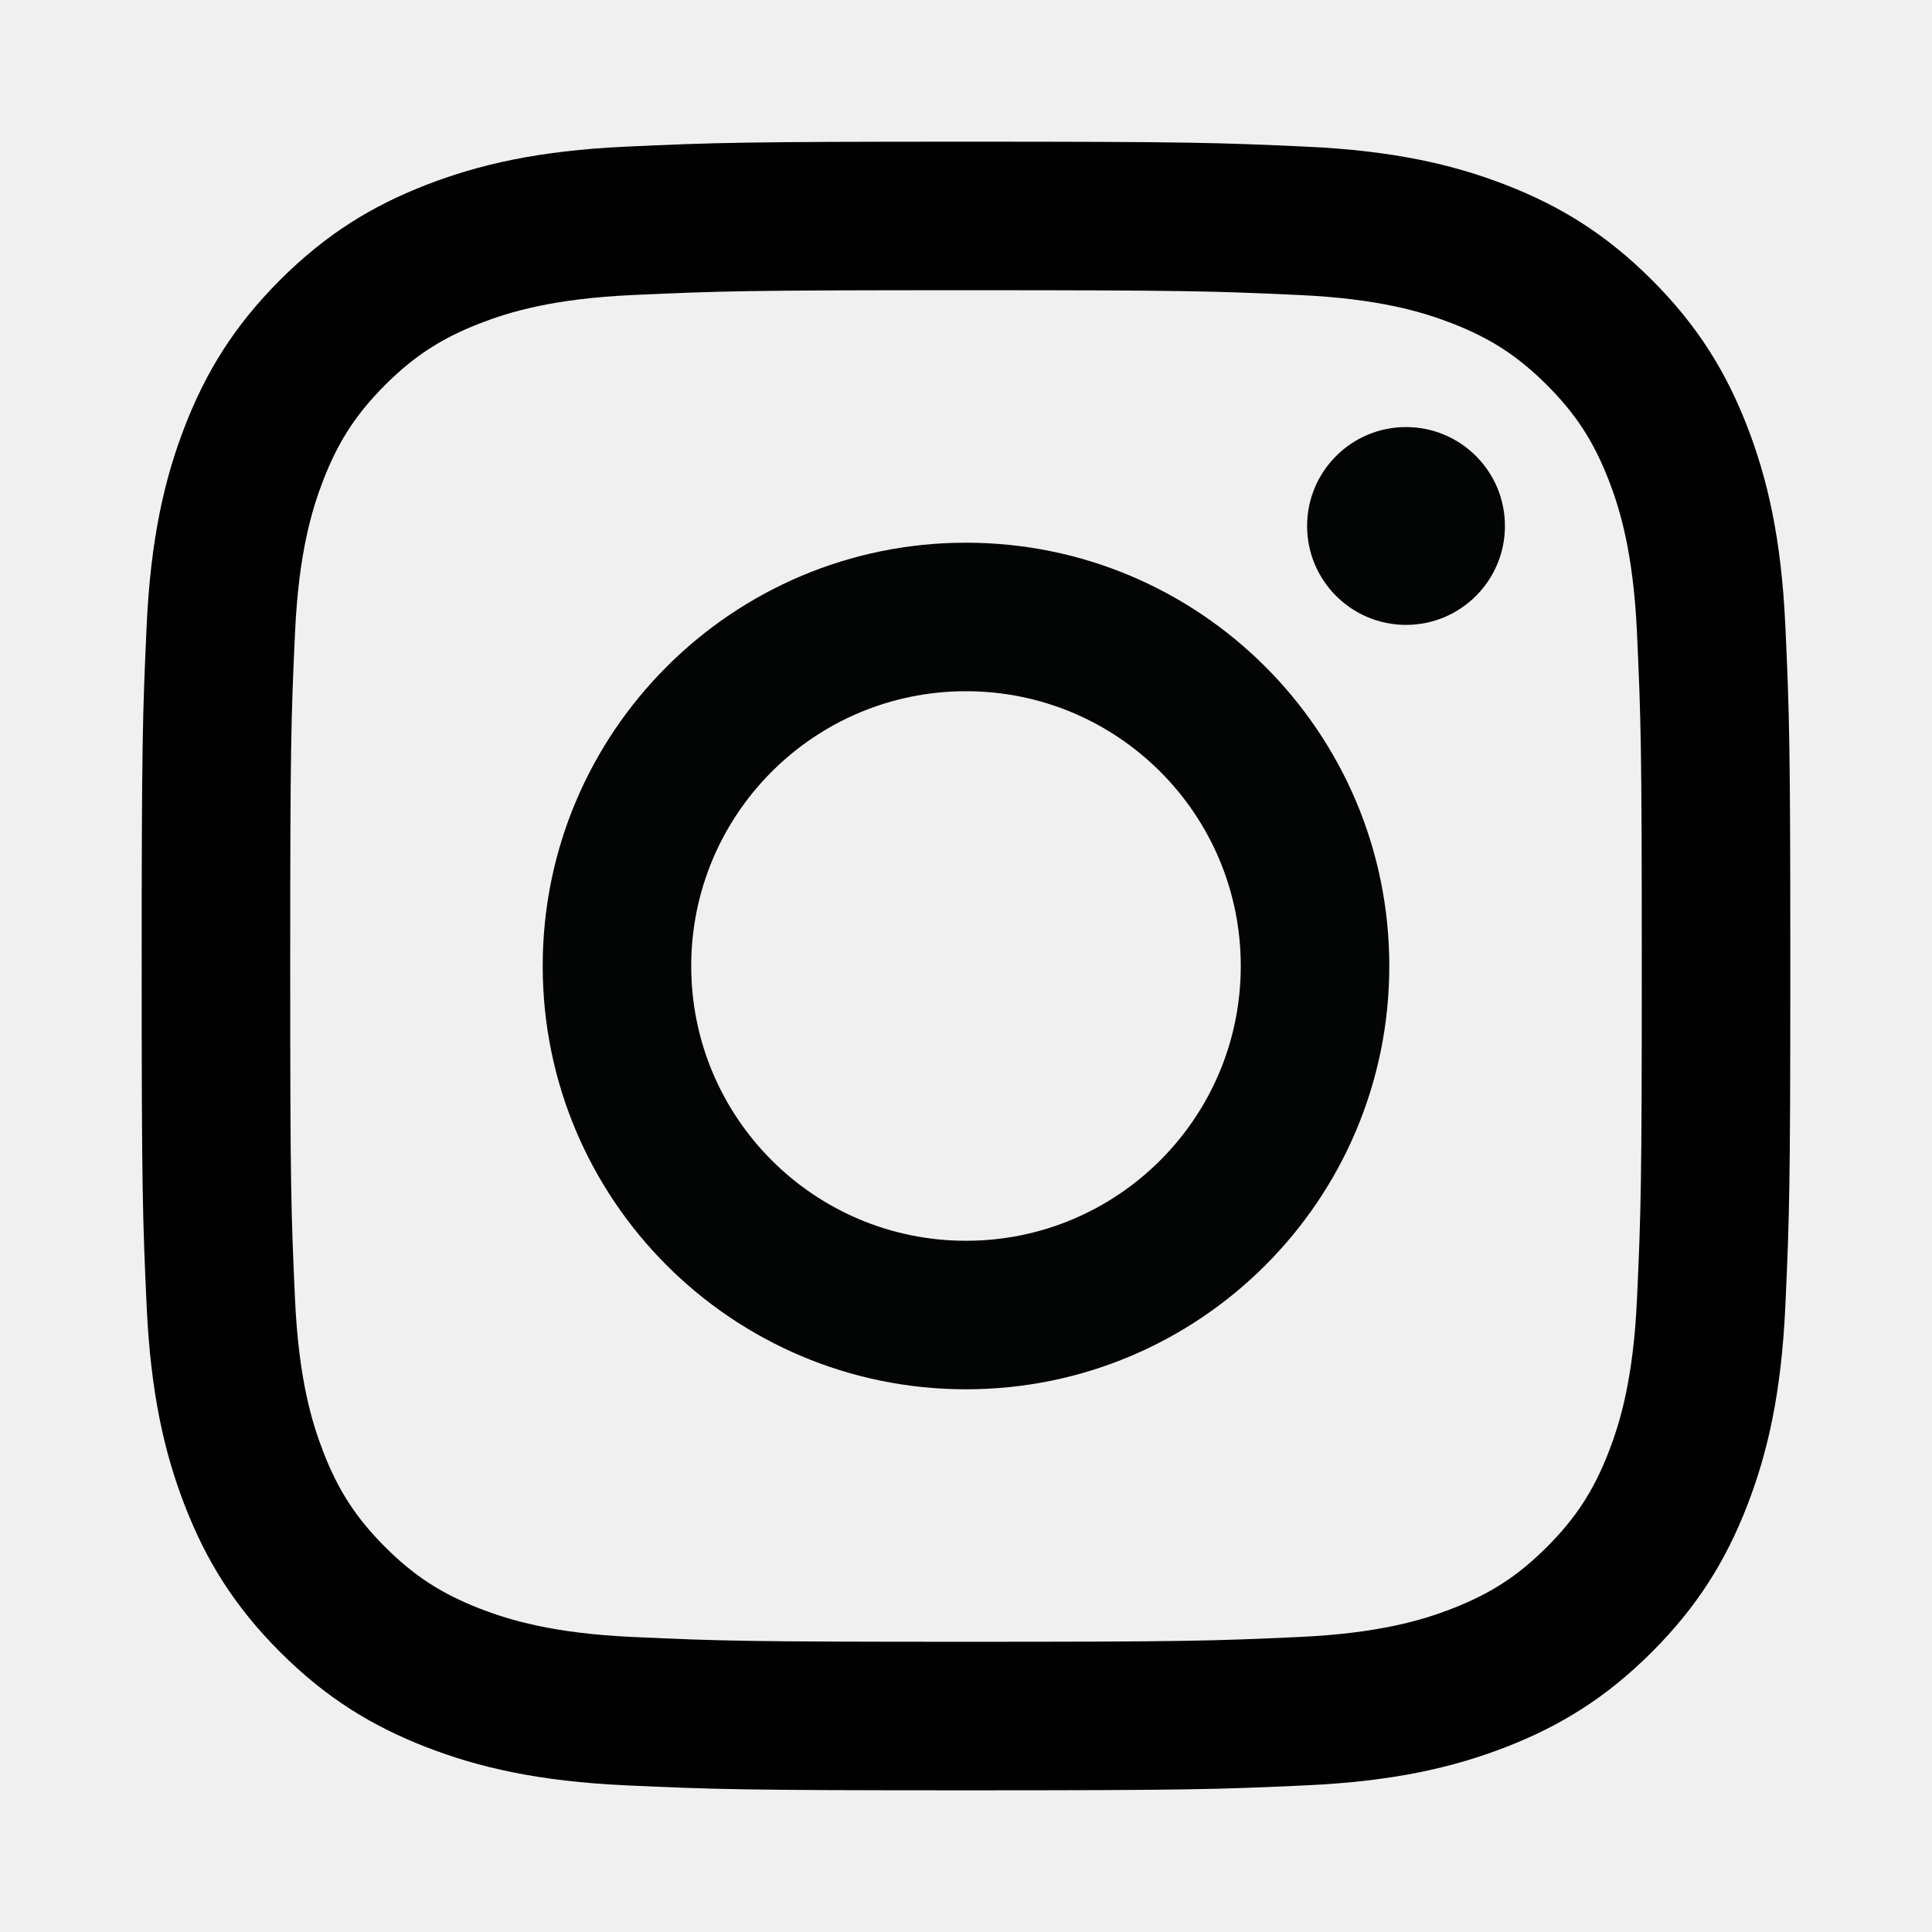
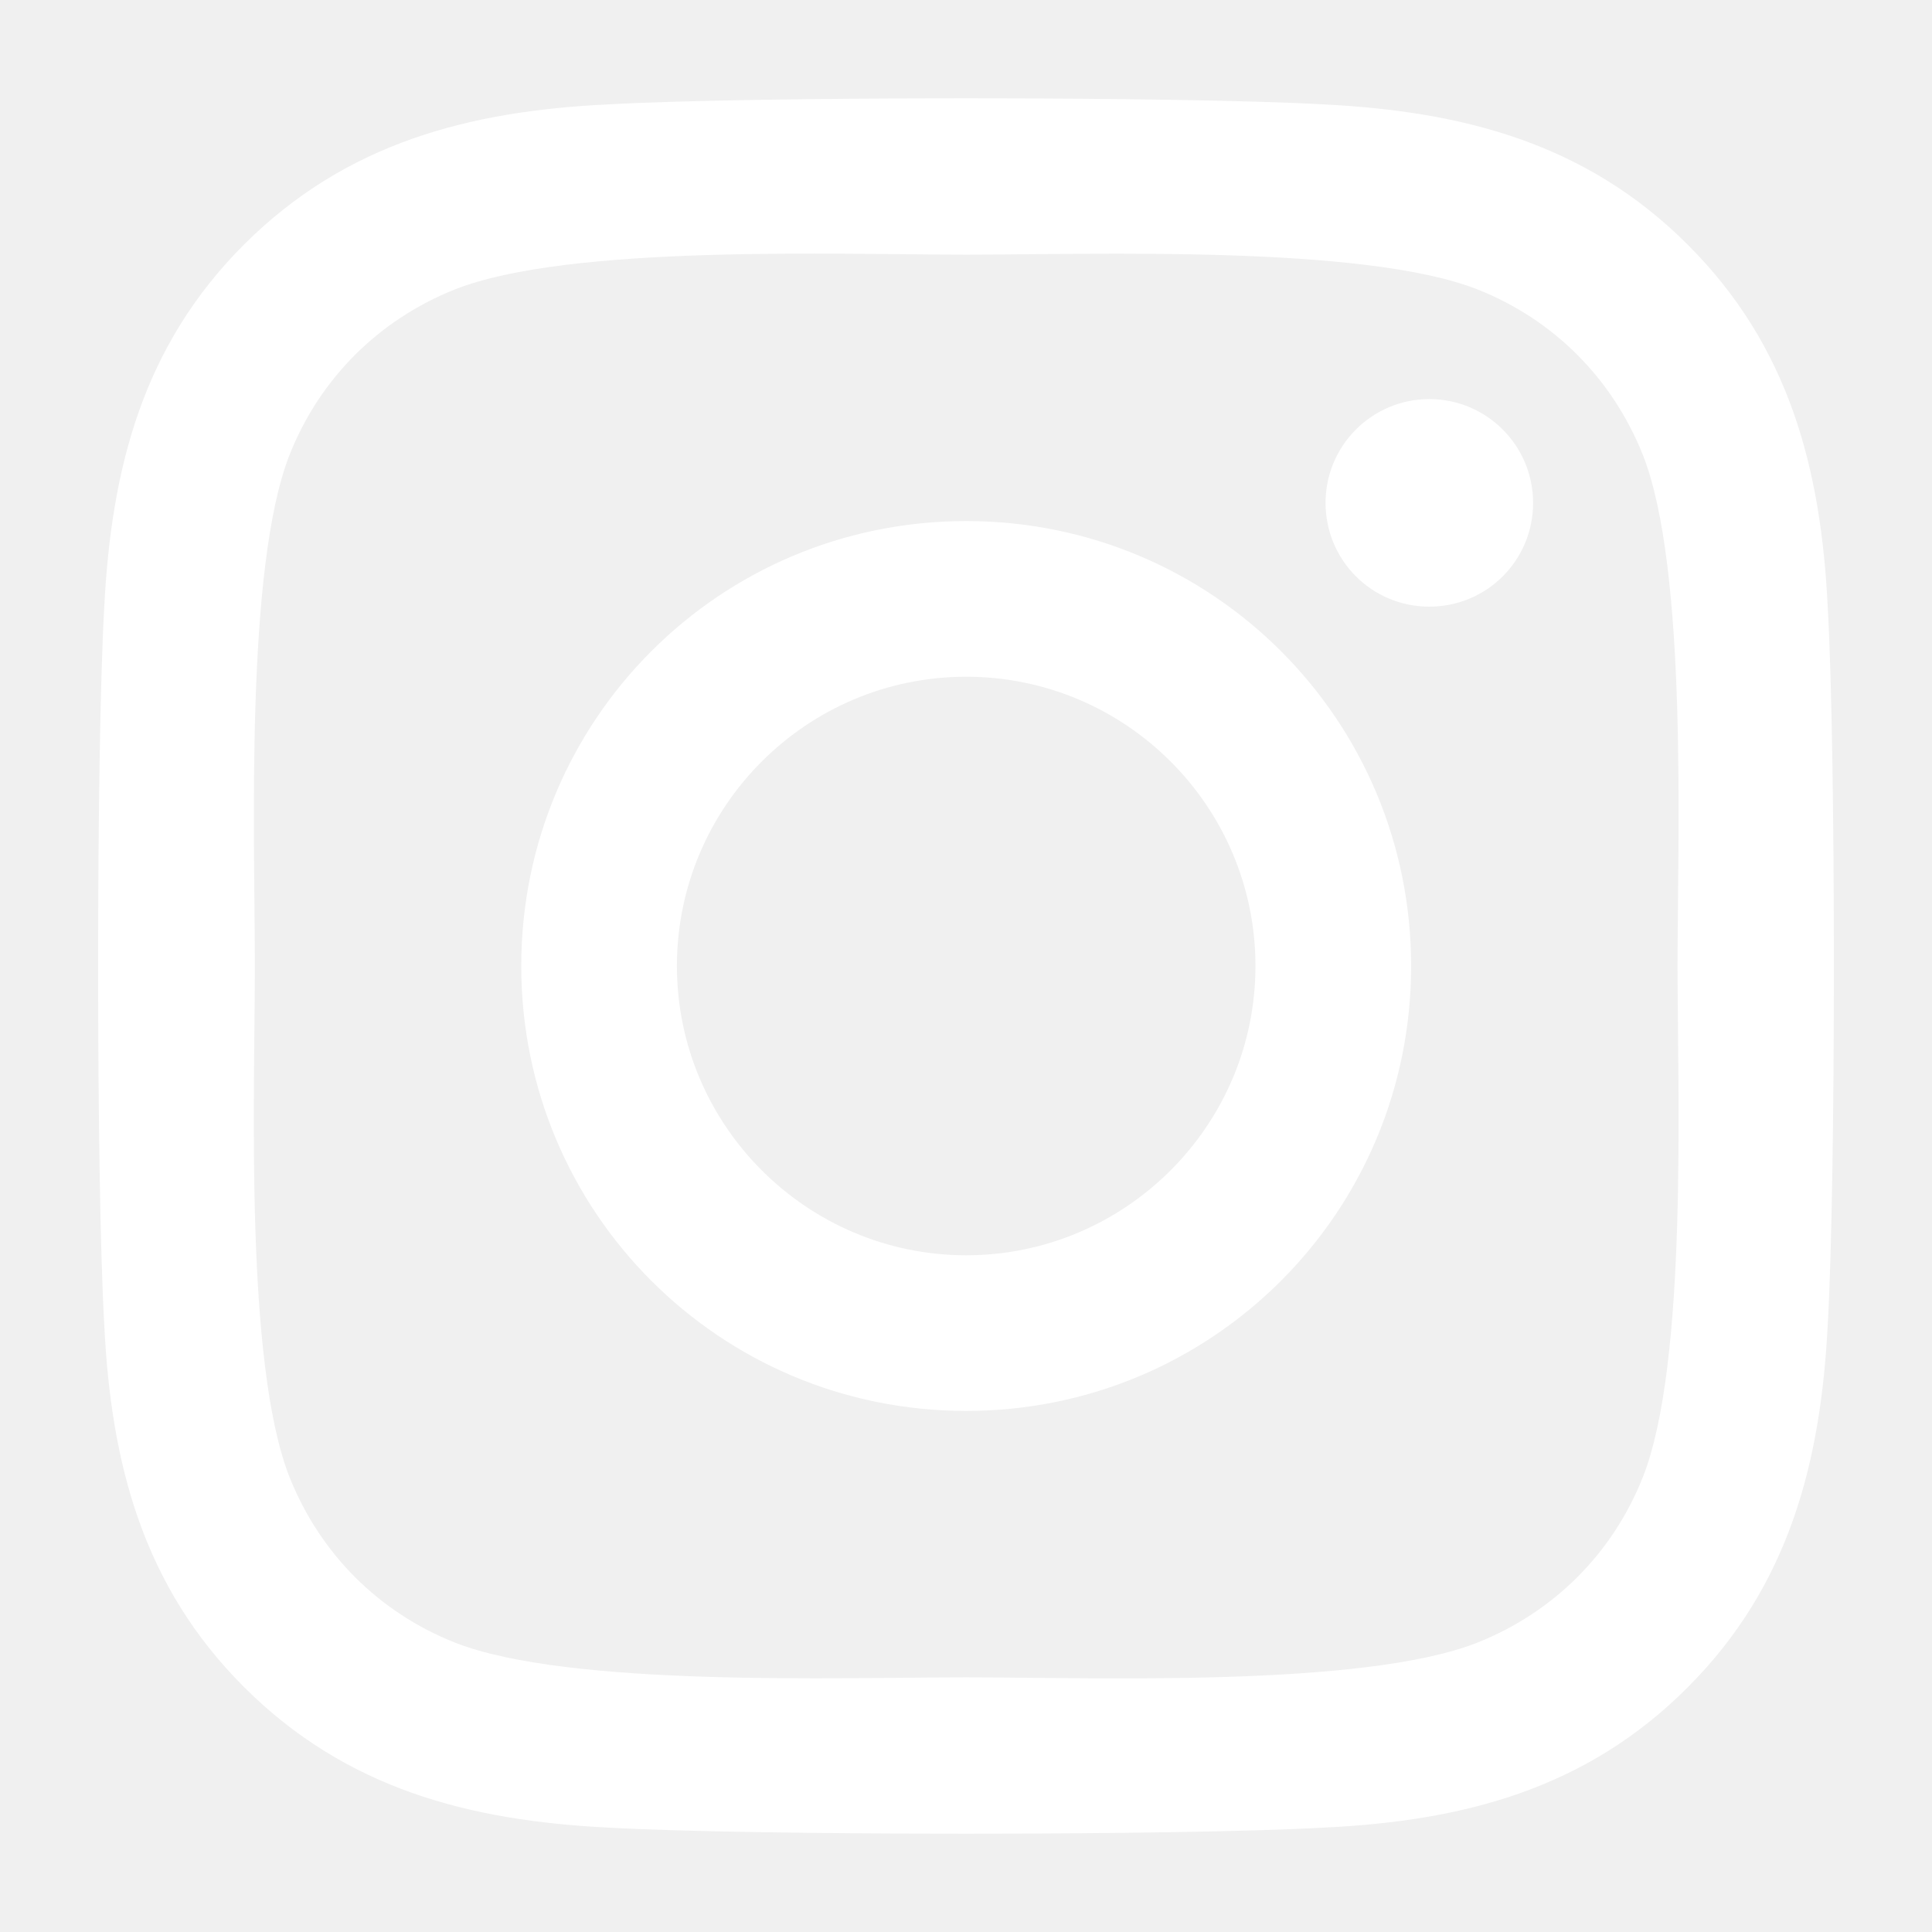
- <svg xmlns="http://www.w3.org/2000/svg" height="100%" style="fill-rule:evenodd;clip-rule:evenodd;stroke-linejoin:round;stroke-miterlimit:2;" version="1.1" viewBox="0 0 600 600" width="100%" xml:space="preserve">
-   <g transform="matrix(1.01619,0,0,1.01619,44,43.8384)">
-     <path d="M251.921,0.159C183.503,0.159 174.924,0.449 148.054,1.675C121.24,2.899 102.927,7.157 86.902,13.385C70.336,19.823 56.287,28.437 42.282,42.442C28.277,56.447 19.663,70.496 13.225,87.062C6.997,103.086 2.739,121.399 1.515,148.213C0.289,175.083 0,183.662 0,252.08C0,320.497 0.289,329.076 1.515,355.946C2.739,382.76 6.997,401.073 13.225,417.097C19.663,433.663 28.277,447.712 42.282,461.718C56.287,475.723 70.336,484.337 86.902,490.775C102.927,497.002 121.24,501.261 148.054,502.484C174.924,503.71 183.503,504 251.921,504C320.338,504 328.917,503.71 355.787,502.484C382.601,501.261 400.914,497.002 416.938,490.775C433.504,484.337 447.553,475.723 461.559,461.718C475.564,447.712 484.178,433.663 490.616,417.097C496.843,401.073 501.102,382.76 502.325,355.946C503.551,329.076 503.841,320.497 503.841,252.08C503.841,183.662 503.551,175.083 502.325,148.213C501.102,121.399 496.843,103.086 490.616,87.062C484.178,70.496 475.564,56.447 461.559,42.442C447.553,28.437 433.504,19.823 416.938,13.385C400.914,7.157 382.601,2.899 355.787,1.675C328.917,0.449 320.338,0.159 251.921,0.159ZM251.921,45.551C319.186,45.551 327.154,45.807 353.718,47.019C378.28,48.14 391.619,52.244 400.496,55.693C412.255,60.263 420.647,65.723 429.462,74.538C438.278,83.353 443.737,91.746 448.307,103.504C451.757,112.381 455.861,125.72 456.981,150.282C458.193,176.846 458.45,184.814 458.45,252.08C458.45,319.345 458.193,327.313 456.981,353.877C455.861,378.439 451.757,391.778 448.307,400.655C443.737,412.414 438.278,420.806 429.462,429.621C420.647,438.437 412.255,443.896 400.496,448.466C391.619,451.916 378.28,456.02 353.718,457.14C327.158,458.352 319.191,458.609 251.921,458.609C184.65,458.609 176.684,458.352 150.123,457.14C125.561,456.02 112.222,451.916 103.345,448.466C91.586,443.896 83.194,438.437 74.378,429.621C65.563,420.806 60.103,412.414 55.534,400.655C52.084,391.778 47.98,378.439 46.859,353.877C45.647,327.313 45.391,319.345 45.391,252.08C45.391,184.814 45.647,176.846 46.859,150.282C47.98,125.72 52.084,112.381 55.534,103.504C60.103,91.746 65.563,83.353 74.378,74.538C83.194,65.723 91.586,60.263 103.345,55.693C112.222,52.244 125.561,48.14 150.123,47.019C176.687,45.807 184.655,45.551 251.921,45.551Z" style="fill-rule:nonzero;" />
-     <path d="M251.921,336.053C205.543,336.053 167.947,298.457 167.947,252.08C167.947,205.702 205.543,168.106 251.921,168.106C298.298,168.106 335.894,205.702 335.894,252.08C335.894,298.457 298.298,336.053 251.921,336.053ZM251.921,122.715C180.474,122.715 122.556,180.633 122.556,252.08C122.556,323.526 180.474,381.444 251.921,381.444C323.367,381.444 381.285,323.526 381.285,252.08C381.285,180.633 323.367,122.715 251.921,122.715Z" style="fill:rgb(3,4,4);fill-rule:nonzero;" />
-     <path d="M416.627,117.604C416.627,134.3 403.092,147.834 386.396,147.834C369.701,147.834 356.166,134.3 356.166,117.604C356.166,100.908 369.701,87.374 386.396,87.374C403.092,87.374 416.627,100.908 416.627,117.604Z" style="fill:rgb(3,4,4);fill-rule:nonzero;" />
+ <svg xmlns="http://www.w3.org/2000/svg" height="512px" fill="#fff" style="enable-background:new 0 0 512 512;" version="1.1" viewBox="0 0 512 512" width="512px" xml:space="preserve">
+   <g id="comp_x5F_173-instagram">
+     <g>
+       <path d="M256.052,138.088c-65.268,0-117.913,52.646-117.913,117.912c0,65.267,52.645,117.91,117.913,117.91    c65.267,0,117.911-52.644,117.911-117.91C373.963,190.734,321.318,138.088,256.052,138.088z M256.052,332.659    c-42.177,0-76.659-34.38-76.659-76.659c0-42.279,34.378-76.657,76.659-76.657c42.277,0,76.657,34.378,76.657,76.657    C332.709,298.279,298.229,332.659,256.052,332.659L256.052,332.659z M406.288,133.266c0,15.291-12.315,27.502-27.502,27.502    c-15.292,0-27.502-12.314-27.502-27.502c0-15.188,12.313-27.503,27.502-27.503C393.973,105.763,406.288,118.077,406.288,133.266z     M484.382,161.177c-1.743-36.839-10.158-69.474-37.148-96.36c-26.886-26.887-59.52-35.302-96.36-37.148    c-37.971-2.155-151.777-2.155-189.747,0c-36.739,1.743-69.372,10.159-96.361,37.046c-26.99,26.887-35.302,59.52-37.149,96.36    c-2.155,37.969-2.155,151.777,0,189.747c1.745,36.842,10.159,69.473,37.149,96.361c26.989,26.887,59.521,35.301,96.361,37.148    c37.969,2.154,151.776,2.154,189.747,0c36.841-1.744,69.475-10.161,96.36-37.148c26.887-26.889,35.302-59.52,37.148-96.361    C486.538,312.853,486.538,199.147,484.382,161.177z M435.329,391.563c-8.004,20.112-23.5,35.61-43.716,43.716    c-30.273,12.009-102.108,9.236-135.562,9.236c-33.456,0-105.393,2.669-135.563-9.236c-20.114-8.005-35.611-23.498-43.717-43.716    C64.766,361.29,67.538,289.455,67.538,256s-2.669-105.391,9.234-135.562c8.006-20.114,23.5-35.61,43.717-43.716    c30.273-12.007,102.107-9.236,135.563-9.236c33.453,0,105.391-2.668,135.562,9.236c20.113,8.002,35.609,23.5,43.716,43.716    c12.007,30.272,9.237,102.107,9.237,135.562S447.336,361.392,435.329,391.563z" />
+     </g>
  </g>
+   <g id="Layer_1" />
</svg>
